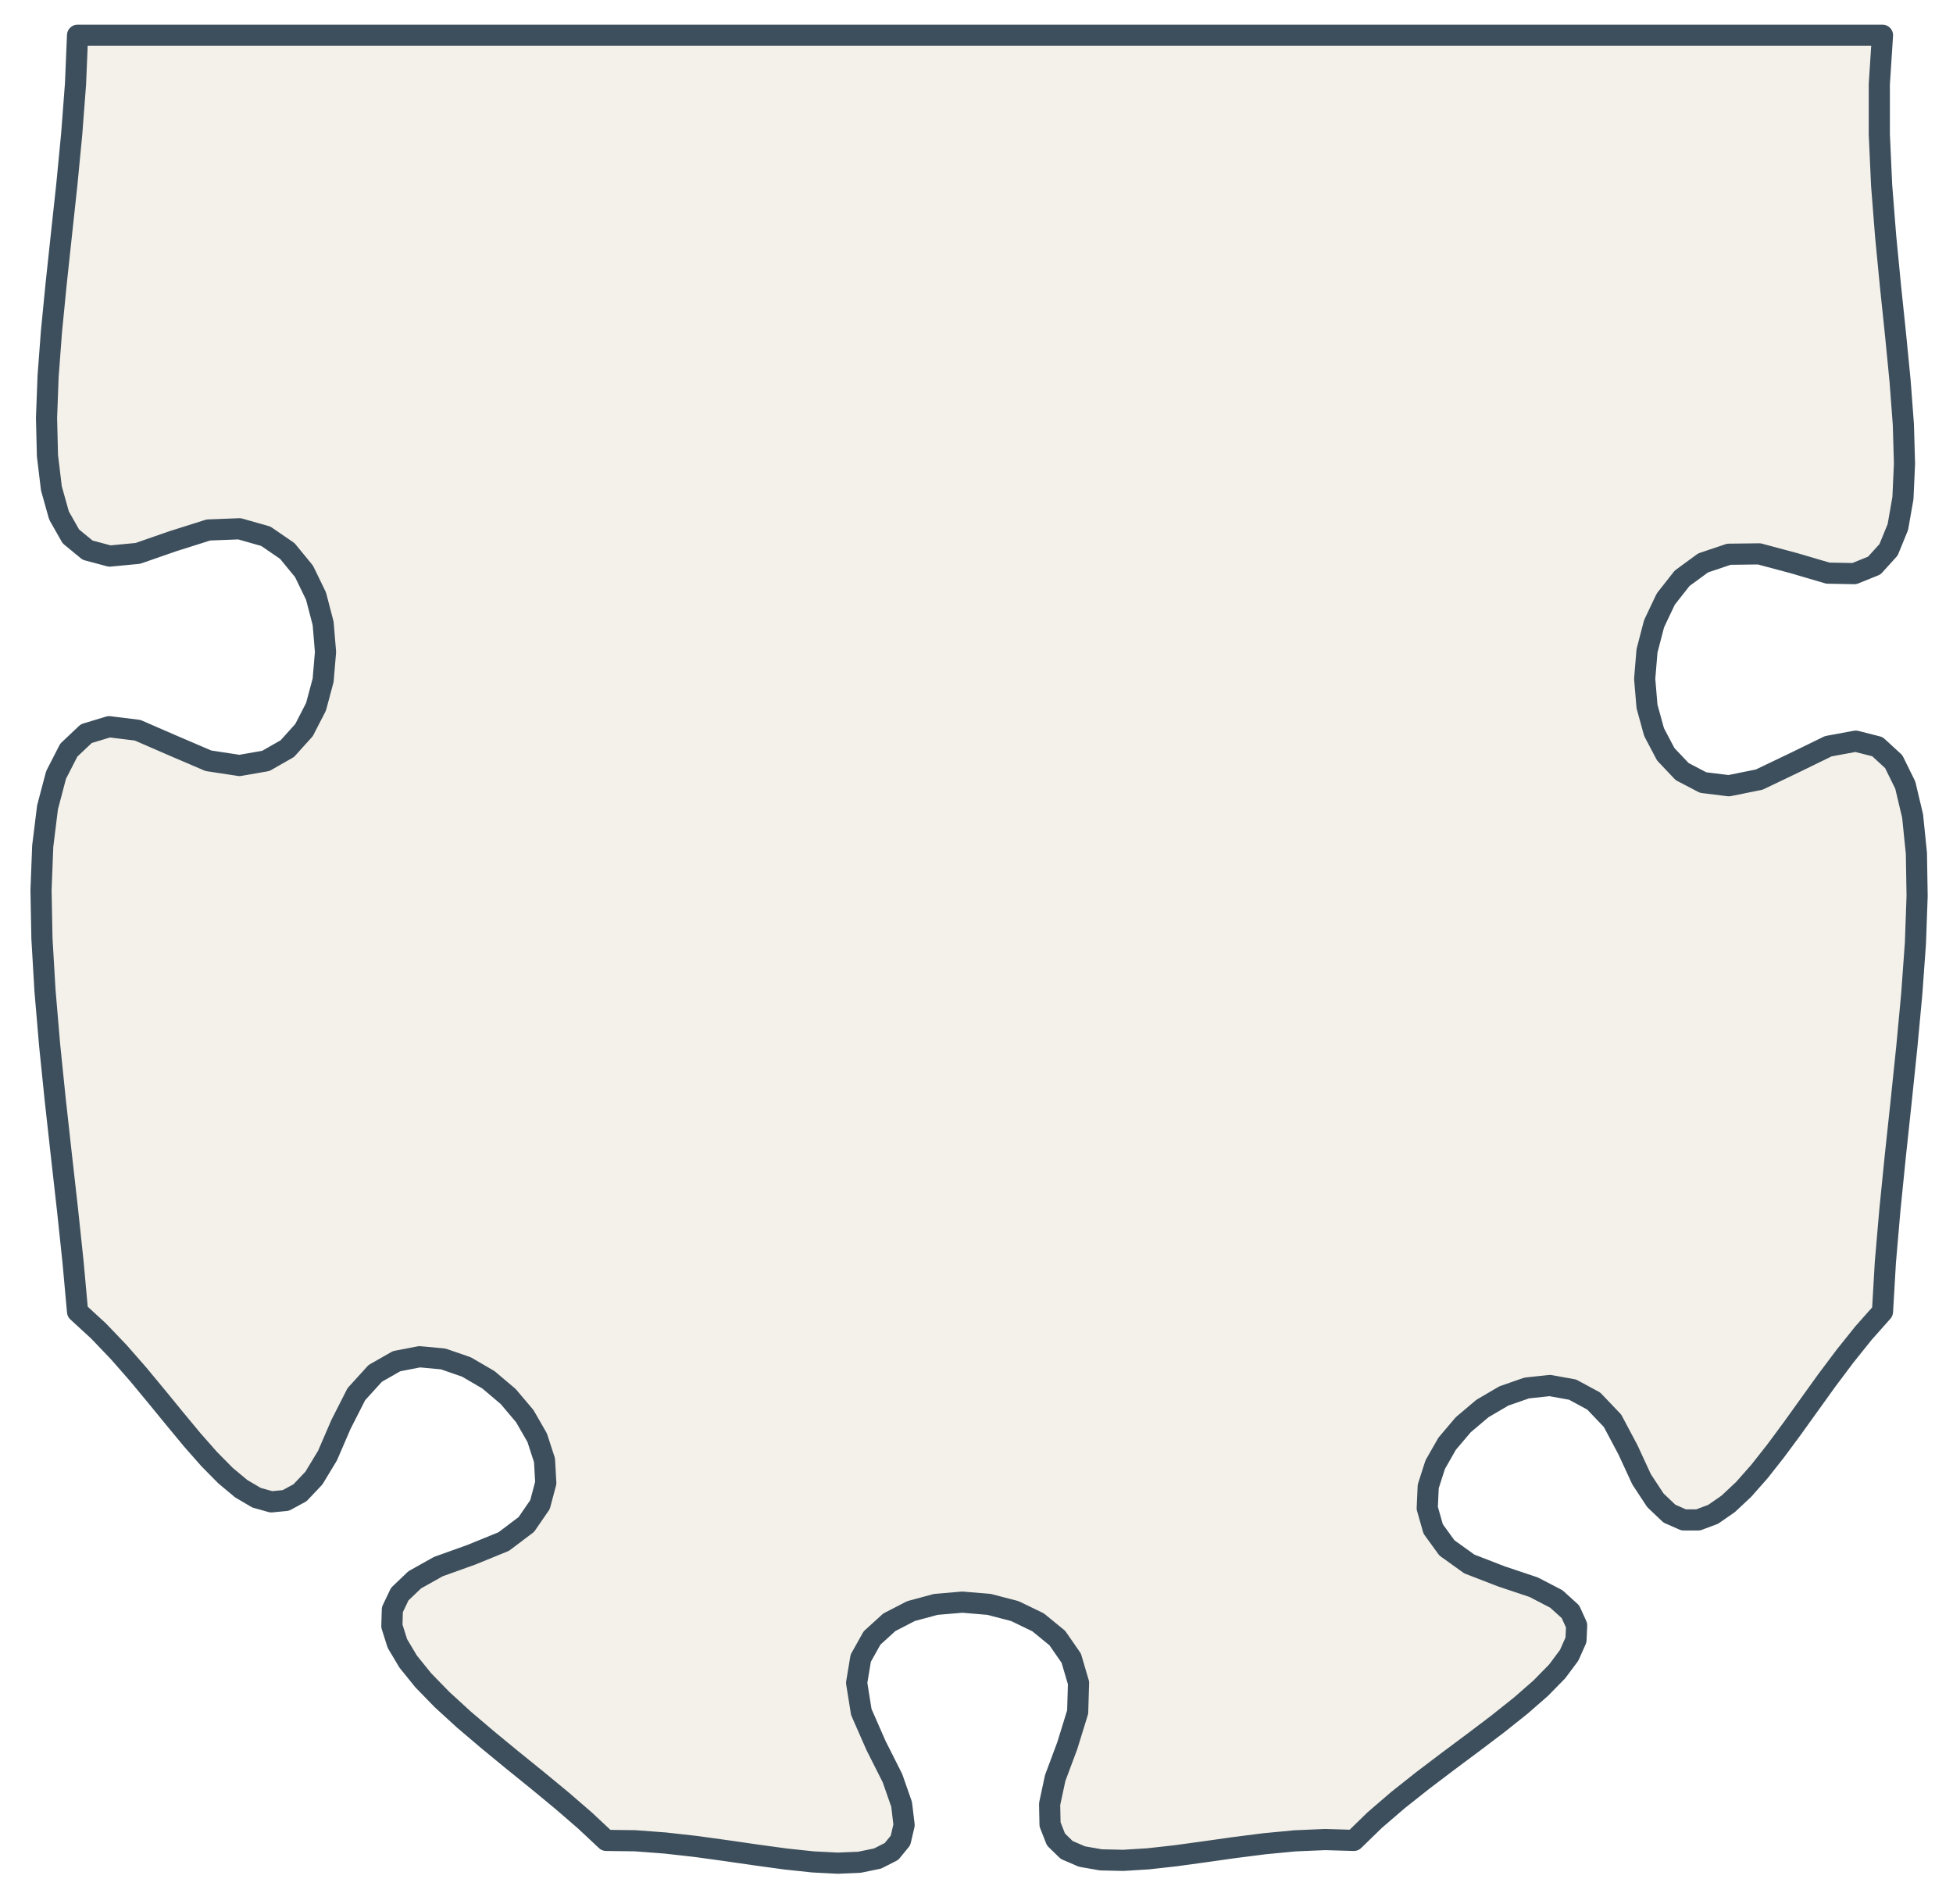
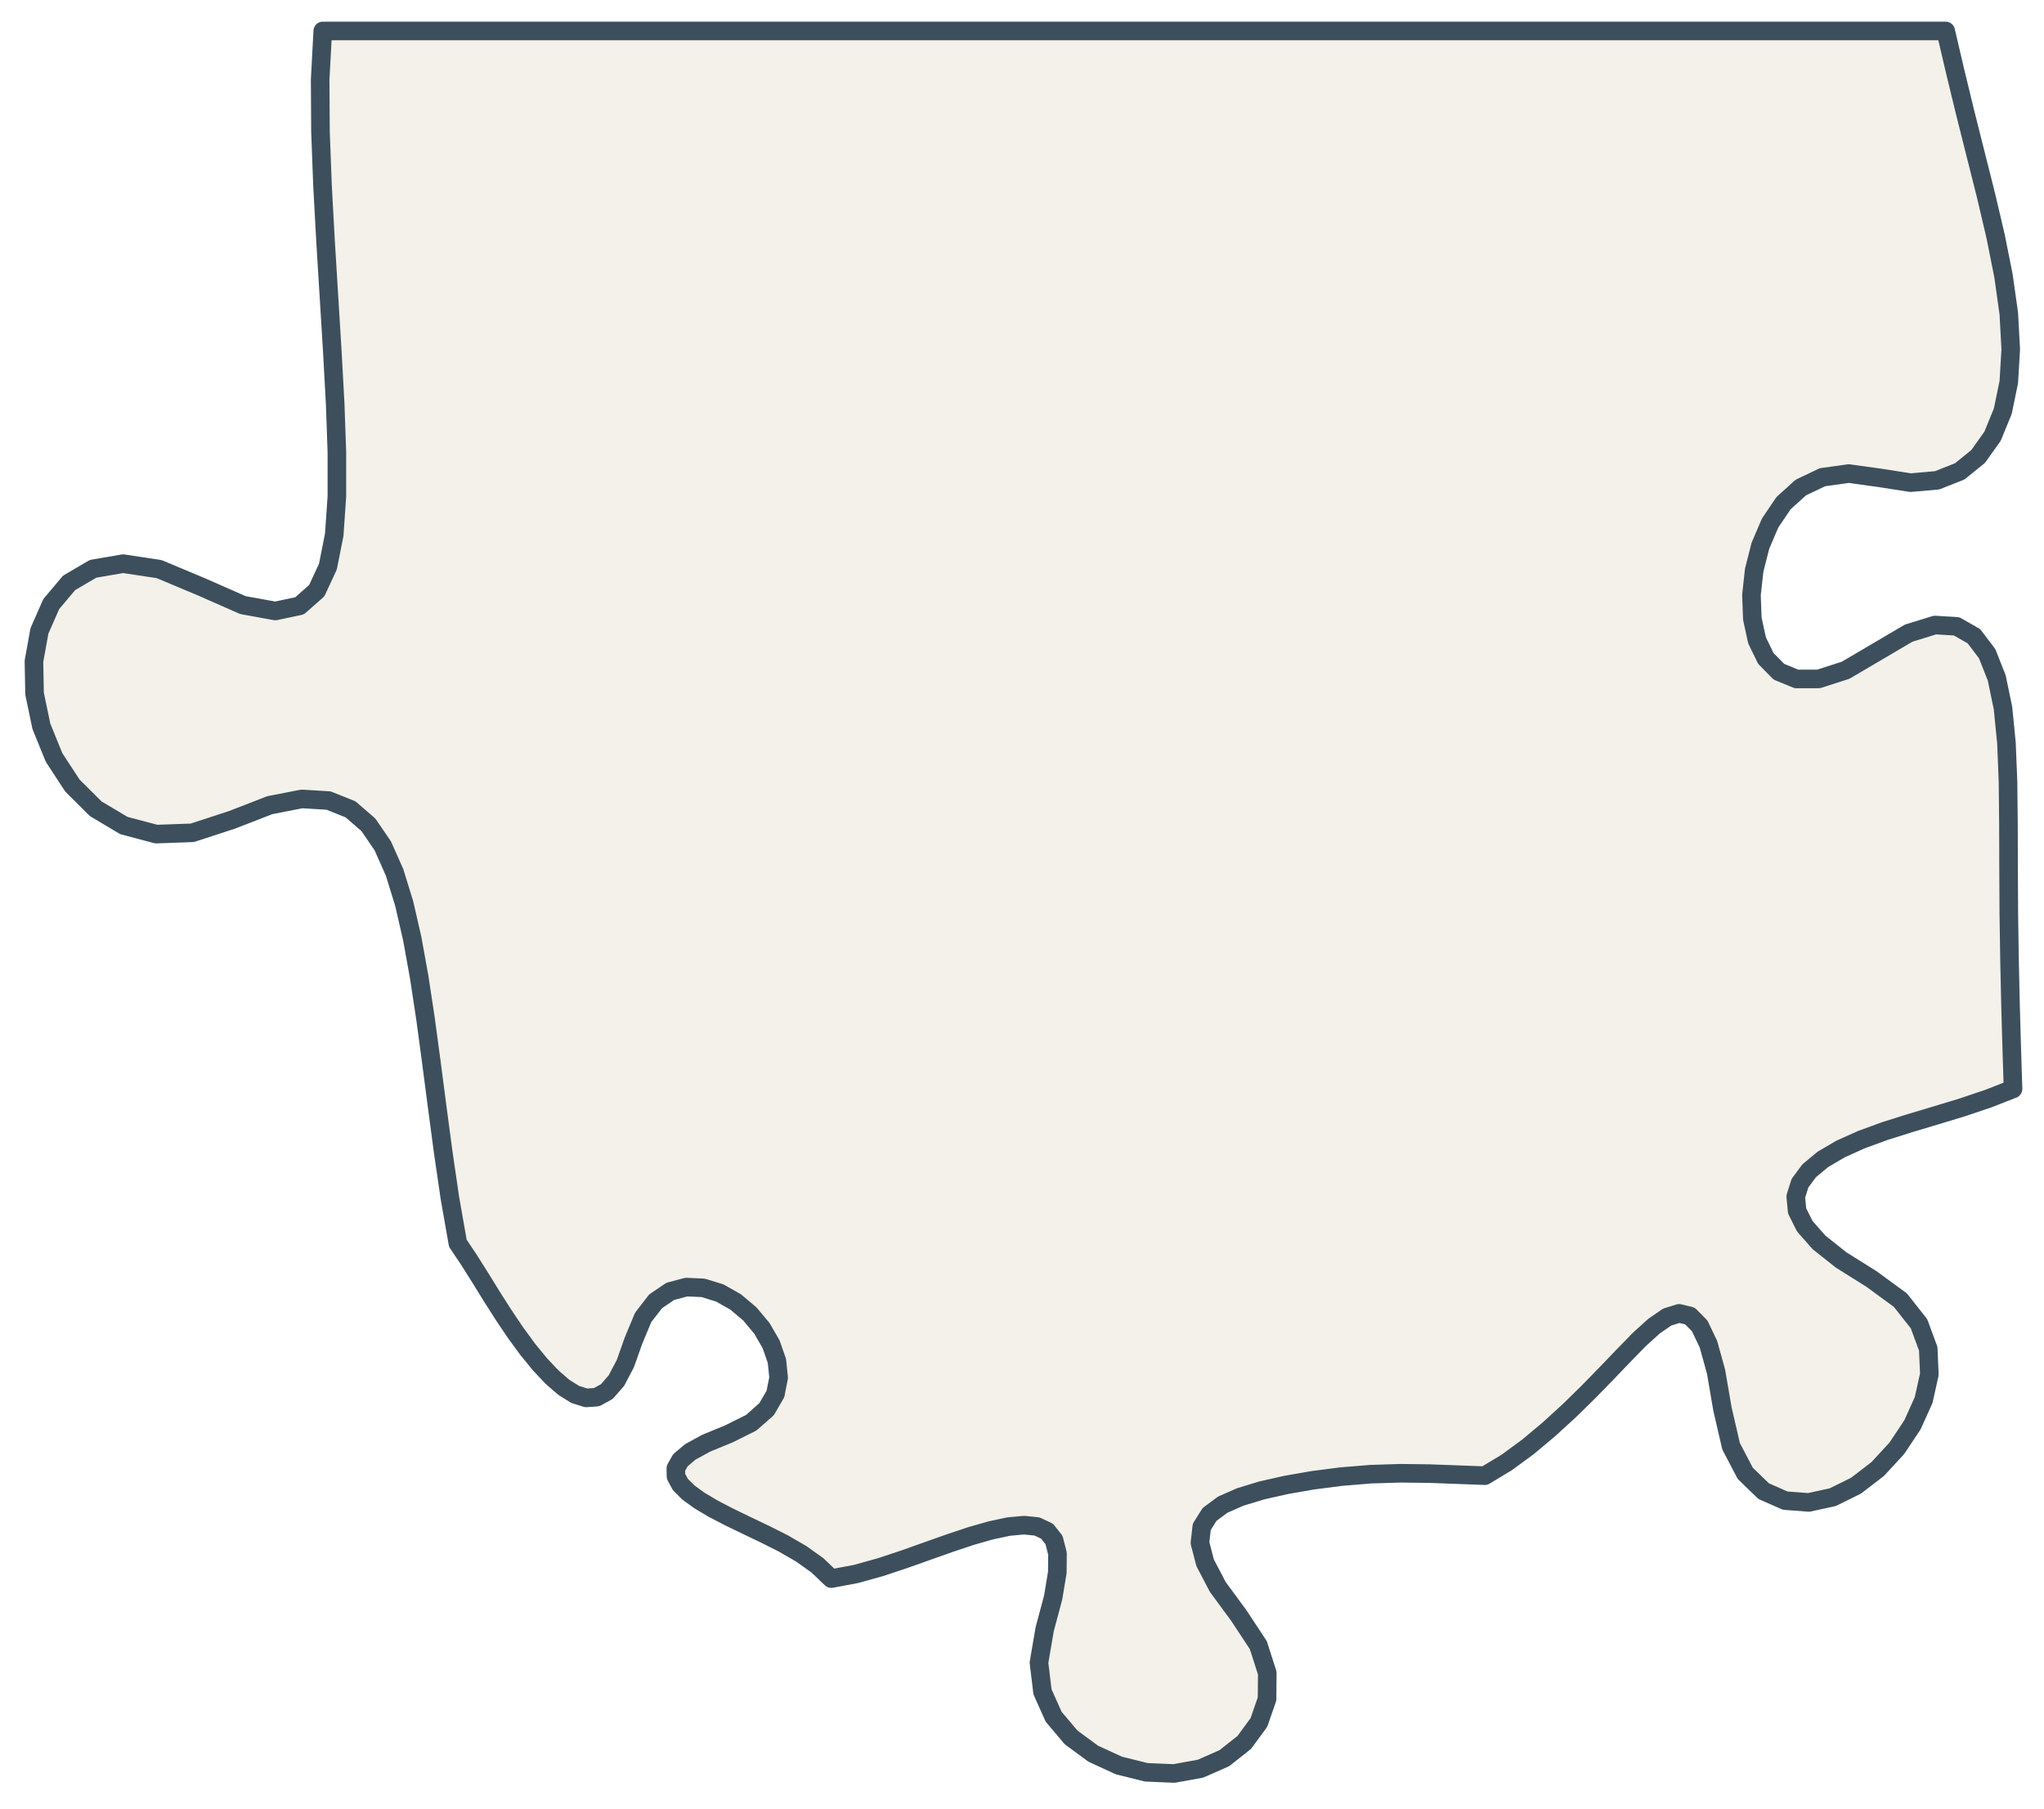
- <svg xmlns="http://www.w3.org/2000/svg" width="277" height="270" viewBox="0 0 277 270">
-   <path d="M11.00,5.00 L267.00,5.00 L266.55,11.93 L266.55,19.07 L266.88,26.31 L267.45,33.54 L268.14,40.65 L268.86,47.54 L269.50,54.09 L269.96,60.20 L270.12,65.75 L269.90,70.63 L269.18,74.74 L267.86,77.97 L265.83,80.21 L263.00,81.35 L259.25,81.28 L254.49,79.88 L249.52,78.55 L245.21,78.60 L241.56,79.83 L238.58,82.01 L236.26,84.96 L234.60,88.46 L233.60,92.30 L233.27,96.28 L233.60,100.19 L234.60,103.82 L236.26,106.97 L238.58,109.42 L241.56,110.98 L245.21,111.43 L249.52,110.56 L254.49,108.18 L259.31,105.83 L263.21,105.11 L266.28,105.89 L268.59,108.01 L270.23,111.34 L271.27,115.72 L271.81,121.02 L271.91,127.09 L271.67,133.78 L271.15,140.96 L270.45,148.47 L269.65,156.17 L268.82,163.92 L268.05,171.58 L267.41,178.99 L267.00,186.02 L264.30,189.06 L261.68,192.33 L259.12,195.74 L256.64,199.19 L254.22,202.56 L251.86,205.75 L249.56,208.67 L247.31,211.22 L245.11,213.28 L242.97,214.76 L240.86,215.55 L238.80,215.55 L236.78,214.66 L234.79,212.77 L232.83,209.79 L230.90,205.61 L228.71,201.49 L226.04,198.69 L223.04,197.07 L219.83,196.49 L216.54,196.84 L213.30,197.97 L210.26,199.75 L207.53,202.06 L205.25,204.75 L203.56,207.71 L202.57,210.80 L202.43,213.88 L203.27,216.83 L205.22,219.52 L208.40,221.80 L212.95,223.56 L217.52,225.09 L220.74,226.76 L222.74,228.57 L223.62,230.51 L223.53,232.57 L222.56,234.75 L220.86,237.03 L218.53,239.41 L215.70,241.88 L212.49,244.44 L209.03,247.06 L205.42,249.75 L201.79,252.50 L198.27,255.29 L194.97,258.13 L192.02,261.00 L187.94,260.88 L183.70,261.06 L179.38,261.47 L175.06,262.02 L170.82,262.62 L166.73,263.18 L162.87,263.61 L159.32,263.83 L156.16,263.76 L153.46,263.29 L151.30,262.36 L149.77,260.87 L148.93,258.73 L148.87,255.85 L149.66,252.16 L151.38,247.55 L152.85,242.79 L152.97,238.66 L151.94,235.16 L149.96,232.30 L147.23,230.07 L143.94,228.48 L140.29,227.53 L136.49,227.21 L132.73,227.53 L129.21,228.48 L126.13,230.07 L123.68,232.30 L122.08,235.16 L121.50,238.66 L122.16,242.79 L124.25,247.55 L126.58,252.17 L127.88,255.89 L128.23,258.82 L127.72,261.01 L126.44,262.57 L124.47,263.57 L121.90,264.10 L118.82,264.23 L115.31,264.05 L111.45,263.64 L107.34,263.08 L103.06,262.46 L98.70,261.86 L94.34,261.37 L90.07,261.05 L85.98,261.00 L82.97,258.18 L79.66,255.32 L76.17,252.44 L72.61,249.56 L69.11,246.68 L65.77,243.84 L62.71,241.04 L60.04,238.30 L57.89,235.64 L56.36,233.07 L55.58,230.60 L55.65,228.27 L56.70,226.07 L58.83,224.04 L62.17,222.17 L66.83,220.50 L71.44,218.62 L74.65,216.20 L76.59,213.38 L77.41,210.30 L77.23,207.09 L76.19,203.89 L74.43,200.83 L72.08,198.05 L69.28,195.68 L66.16,193.86 L62.86,192.72 L59.51,192.41 L56.25,193.04 L53.22,194.77 L50.54,197.72 L48.35,202.03 L46.45,206.43 L44.52,209.62 L42.55,211.70 L40.54,212.79 L38.49,212.99 L36.38,212.40 L34.21,211.12 L31.98,209.26 L29.67,206.92 L27.29,204.22 L24.82,201.24 L22.26,198.11 L19.61,194.91 L16.85,191.76 L13.98,188.76 L11.00,186.02 L10.36,178.97 L9.57,171.51 L8.70,163.79 L7.83,155.94 L7.03,148.11 L6.38,140.46 L5.95,133.12 L5.82,126.25 L6.06,120.00 L6.74,114.50 L7.95,109.91 L9.76,106.38 L12.24,104.04 L15.47,103.06 L19.52,103.56 L24.47,105.71 L29.56,107.89 L33.97,108.56 L37.70,107.91 L40.75,106.17 L43.12,103.54 L44.82,100.24 L45.83,96.47 L46.17,92.46 L45.83,88.40 L44.82,84.53 L43.12,81.03 L40.75,78.14 L37.70,76.05 L33.97,74.99 L29.56,75.16 L24.47,76.77 L19.55,78.48 L15.56,78.86 L12.42,78.02 L10.05,76.07 L8.37,73.11 L7.29,69.26 L6.73,64.61 L6.60,59.28 L6.82,53.38 L7.30,47.01 L7.96,40.28 L8.71,33.29 L9.48,26.17 L10.17,19.01 L10.71,11.91 Z" fill="#F4F1EA" stroke="#3D4F5C" stroke-width="3" stroke-linejoin="round" />
+ <svg xmlns="http://www.w3.org/2000/svg" width="330" height="292" viewBox="0 0 330 292">
+   <path d="M52.11,5.00 L314.13,5.00 L315.64,11.46 L317.25,18.10 L318.94,24.82 L320.63,31.53 L322.18,38.13 L323.46,44.54 L324.32,50.66 L324.63,56.41 L324.32,61.68 L323.35,66.39 L321.70,70.43 L319.37,73.71 L316.39,76.12 L312.75,77.56 L308.46,77.94 L303.46,77.16 L298.47,76.47 L294.24,77.06 L290.75,78.72 L287.94,81.26 L285.78,84.46 L284.21,88.14 L283.21,92.07 L282.77,96.06 L282.91,99.91 L283.67,103.40 L285.09,106.32 L287.20,108.47 L290.04,109.64 L293.62,109.63 L297.97,108.23 L303.09,105.22 L308.15,102.24 L312.40,100.93 L315.89,101.14 L318.69,102.74 L320.83,105.57 L322.37,109.48 L323.38,114.34 L323.94,120.00 L324.19,126.29 L324.26,133.08 L324.28,140.20 L324.32,147.52 L324.43,154.88 L324.59,162.15 L324.79,169.19 L325.00,175.84 L321.10,177.37 L316.96,178.77 L312.69,180.07 L308.44,181.34 L304.34,182.63 L300.54,184.02 L297.16,185.54 L294.31,187.21 L292.09,189.05 L290.60,191.06 L289.92,193.22 L290.14,195.53 L291.37,198.00 L293.70,200.64 L297.25,203.46 L302.13,206.52 L306.82,209.95 L309.82,213.76 L311.31,217.79 L311.49,221.92 L310.57,226.07 L308.75,230.10 L306.23,233.88 L303.15,237.22 L299.65,239.91 L295.88,241.77 L292.01,242.61 L288.22,242.32 L284.74,240.79 L281.76,237.90 L279.48,233.54 L278.09,227.54 L277.05,221.48 L275.82,217.05 L274.41,214.10 L272.83,212.50 L271.09,212.08 L269.17,212.68 L267.07,214.12 L264.76,216.21 L262.24,218.78 L259.49,221.65 L256.53,224.69 L253.39,227.77 L250.10,230.78 L246.71,233.62 L243.24,236.17 L239.72,238.29 L235.45,238.13 L230.87,237.96 L226.12,237.90 L221.31,238.05 L216.56,238.44 L211.98,239.03 L207.67,239.78 L203.72,240.67 L200.26,241.72 L197.41,242.97 L195.28,244.55 L194.02,246.56 L193.73,249.13 L194.56,252.34 L196.61,256.26 L200.00,260.87 L203.16,265.67 L204.60,270.17 L204.56,274.36 L203.25,278.14 L200.88,281.37 L197.67,283.91 L193.81,285.61 L189.54,286.38 L185.07,286.19 L180.64,285.09 L176.51,283.19 L172.92,280.55 L170.11,277.22 L168.31,273.20 L167.74,268.49 L168.66,263.10 L170.03,257.97 L170.70,253.93 L170.73,250.87 L170.17,248.68 L169.05,247.26 L167.42,246.49 L165.33,246.28 L162.84,246.51 L159.98,247.12 L156.82,248.02 L153.40,249.16 L149.78,250.44 L146.01,251.78 L142.13,253.07 L138.18,254.17 L134.21,254.91 L131.96,252.76 L129.33,250.89 L126.46,249.23 L123.48,247.73 L120.53,246.32 L117.72,244.96 L115.16,243.63 L112.94,242.31 L111.14,241.01 L109.84,239.71 L109.14,238.41 L109.11,237.12 L109.85,235.80 L111.45,234.45 L114.03,233.04 L117.68,231.54 L121.29,229.74 L123.76,227.56 L125.19,225.10 L125.71,222.47 L125.43,219.75 L124.49,217.06 L123.00,214.49 L121.06,212.17 L118.76,210.23 L116.21,208.79 L113.52,207.96 L110.81,207.84 L108.21,208.53 L105.85,210.13 L103.84,212.73 L102.29,216.45 L100.95,220.22 L99.51,222.95 L97.97,224.71 L96.34,225.61 L94.64,225.73 L92.86,225.17 L91.02,224.02 L89.11,222.36 L87.17,220.30 L85.20,217.89 L83.24,215.21 L81.30,212.33 L79.40,209.35 L77.55,206.35 L75.72,203.45 L73.92,200.76 L72.63,193.42 L71.55,186.01 L70.57,178.65 L69.63,171.43 L68.69,164.44 L67.68,157.80 L66.56,151.59 L65.26,145.92 L63.71,140.89 L61.81,136.61 L59.47,133.18 L56.59,130.69 L53.04,129.27 L48.73,129.01 L43.56,130.02 L37.42,132.40 L31.05,134.48 L25.23,134.69 L20.01,133.31 L15.47,130.61 L11.69,126.85 L8.73,122.32 L6.68,117.28 L5.58,112.01 L5.48,106.78 L6.37,101.87 L8.27,97.55 L11.16,94.12 L15.03,91.85 L19.87,91.02 L25.70,91.90 L32.56,94.78 L39.22,97.71 L44.45,98.66 L48.37,97.83 L51.14,95.38 L52.94,91.50 L53.96,86.36 L54.39,80.14 L54.39,73.00 L54.11,65.13 L53.65,56.71 L53.11,47.92 L52.56,38.95 L52.07,30.00 L51.74,21.23 L51.69,12.84 Z" fill="#F4F1EA" stroke="#3D4F5C" stroke-width="3" stroke-linejoin="round" />
</svg>
